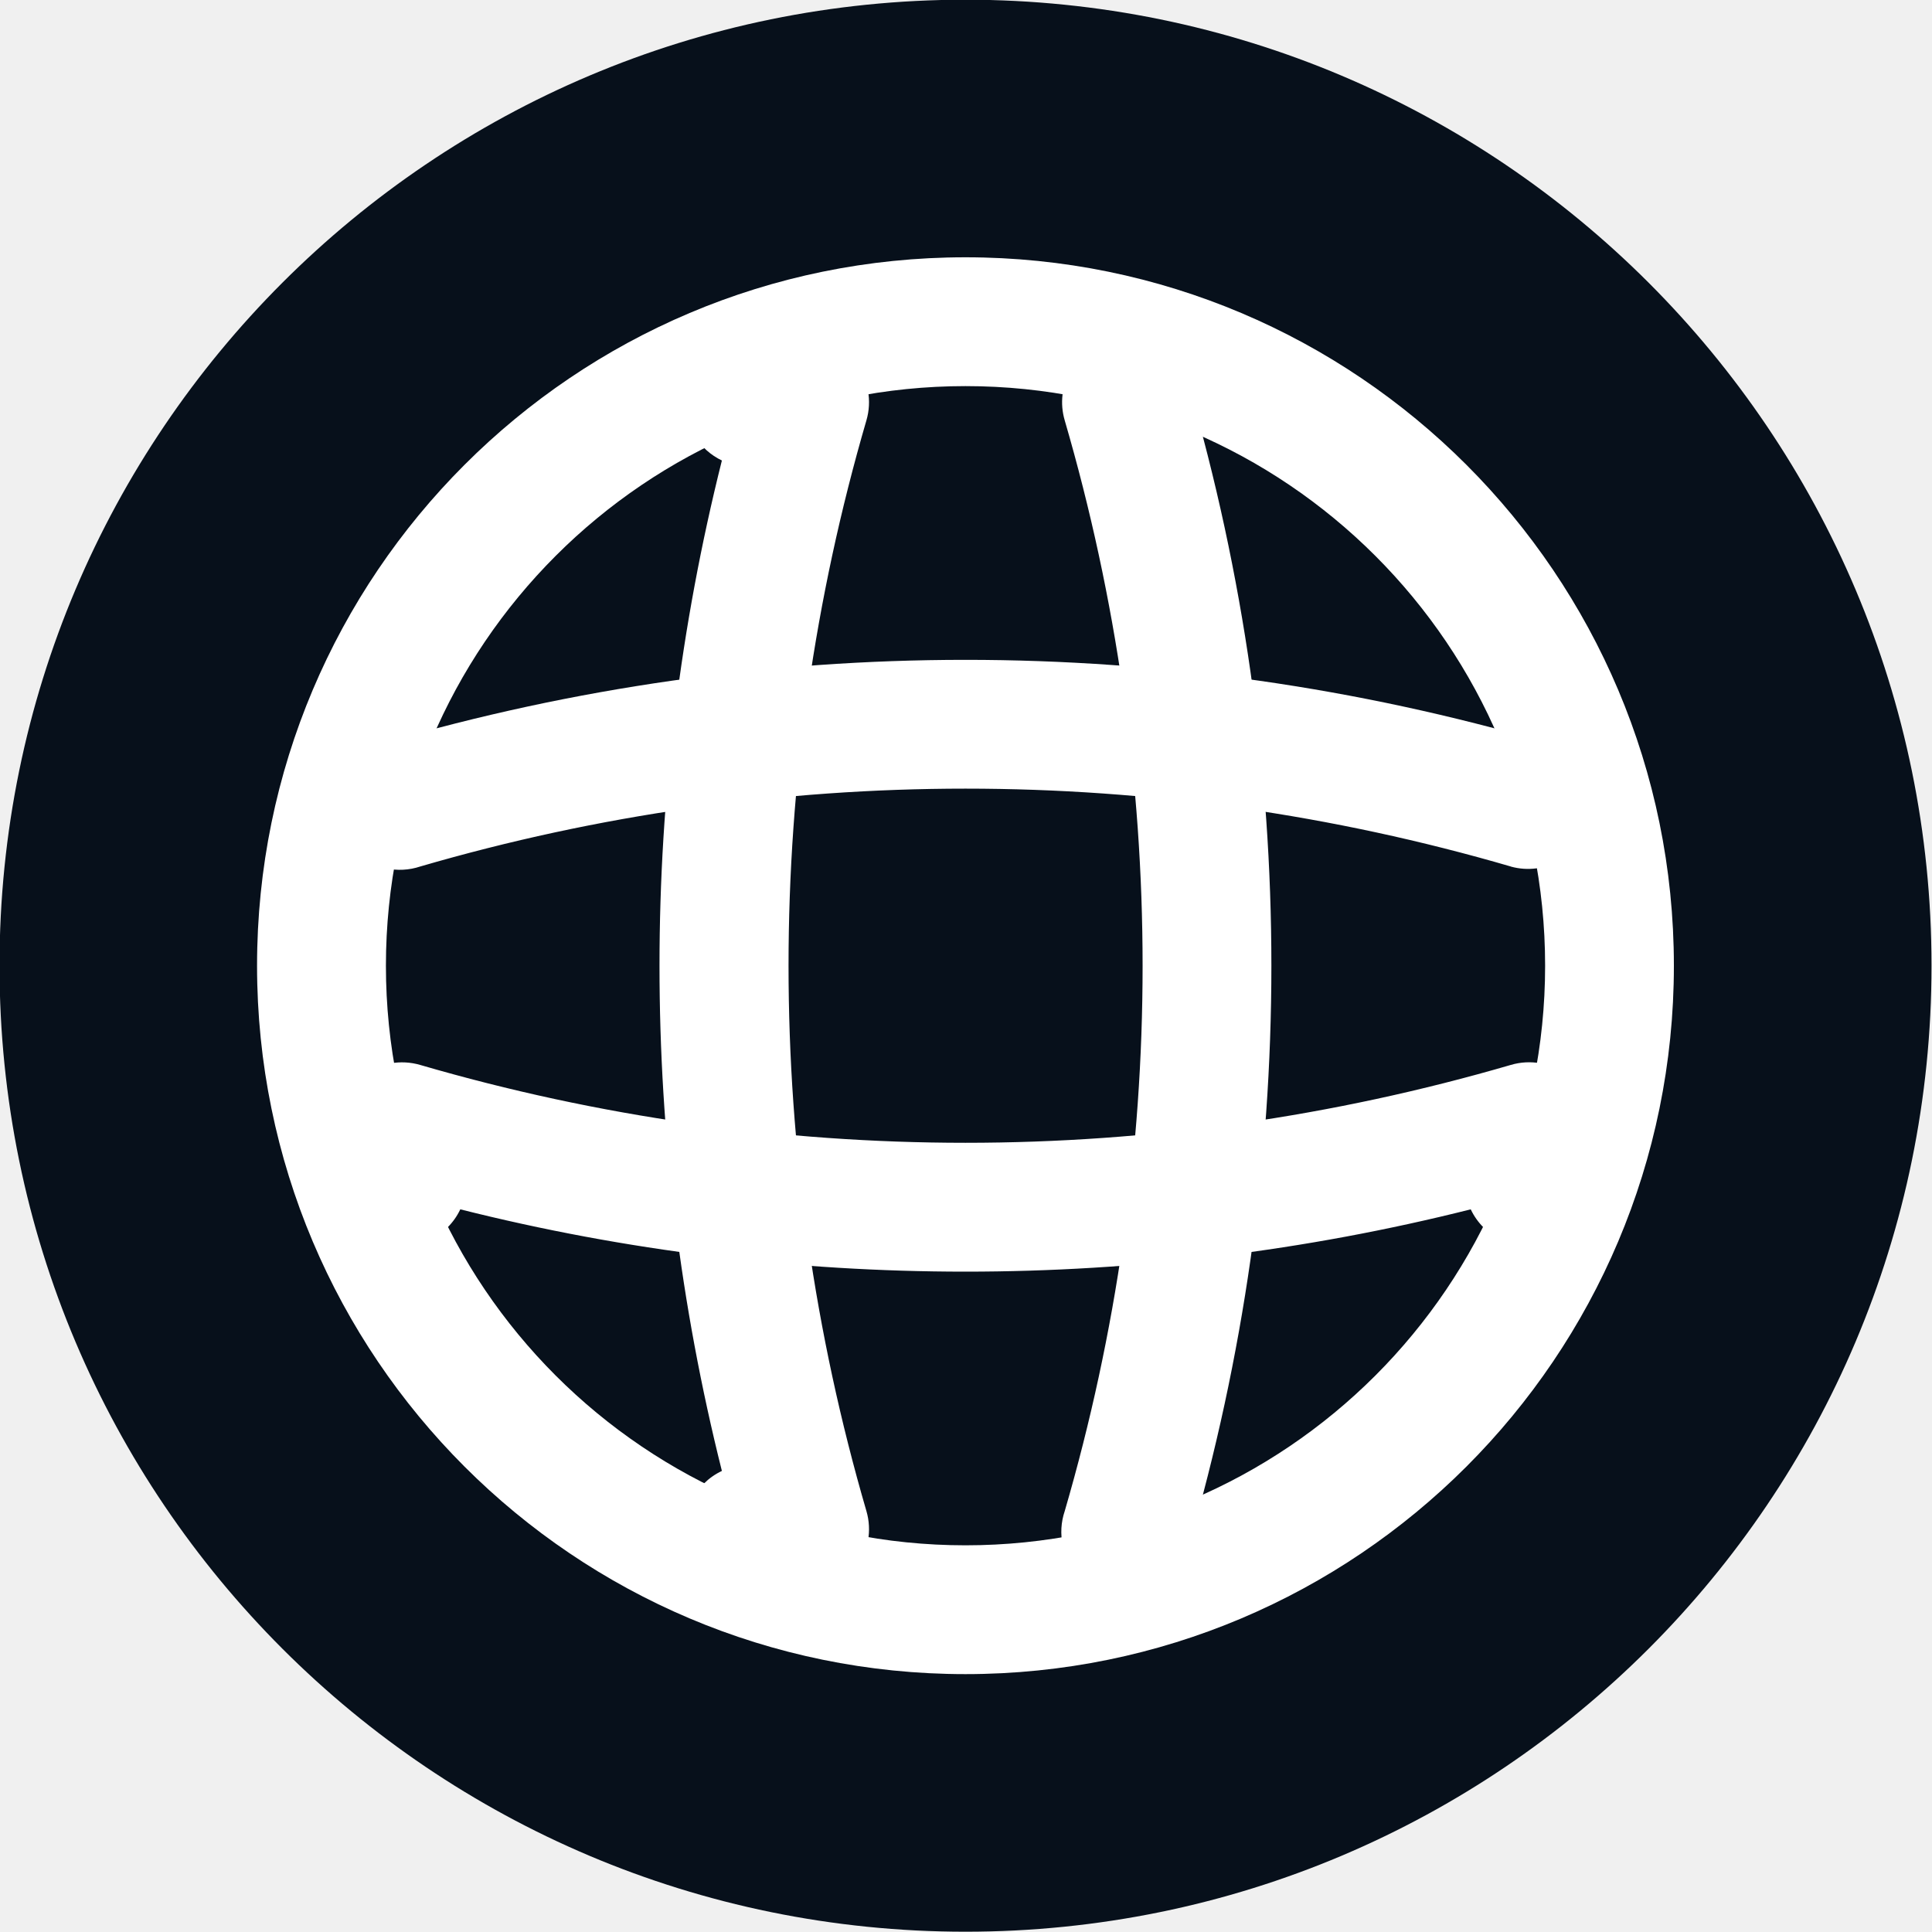
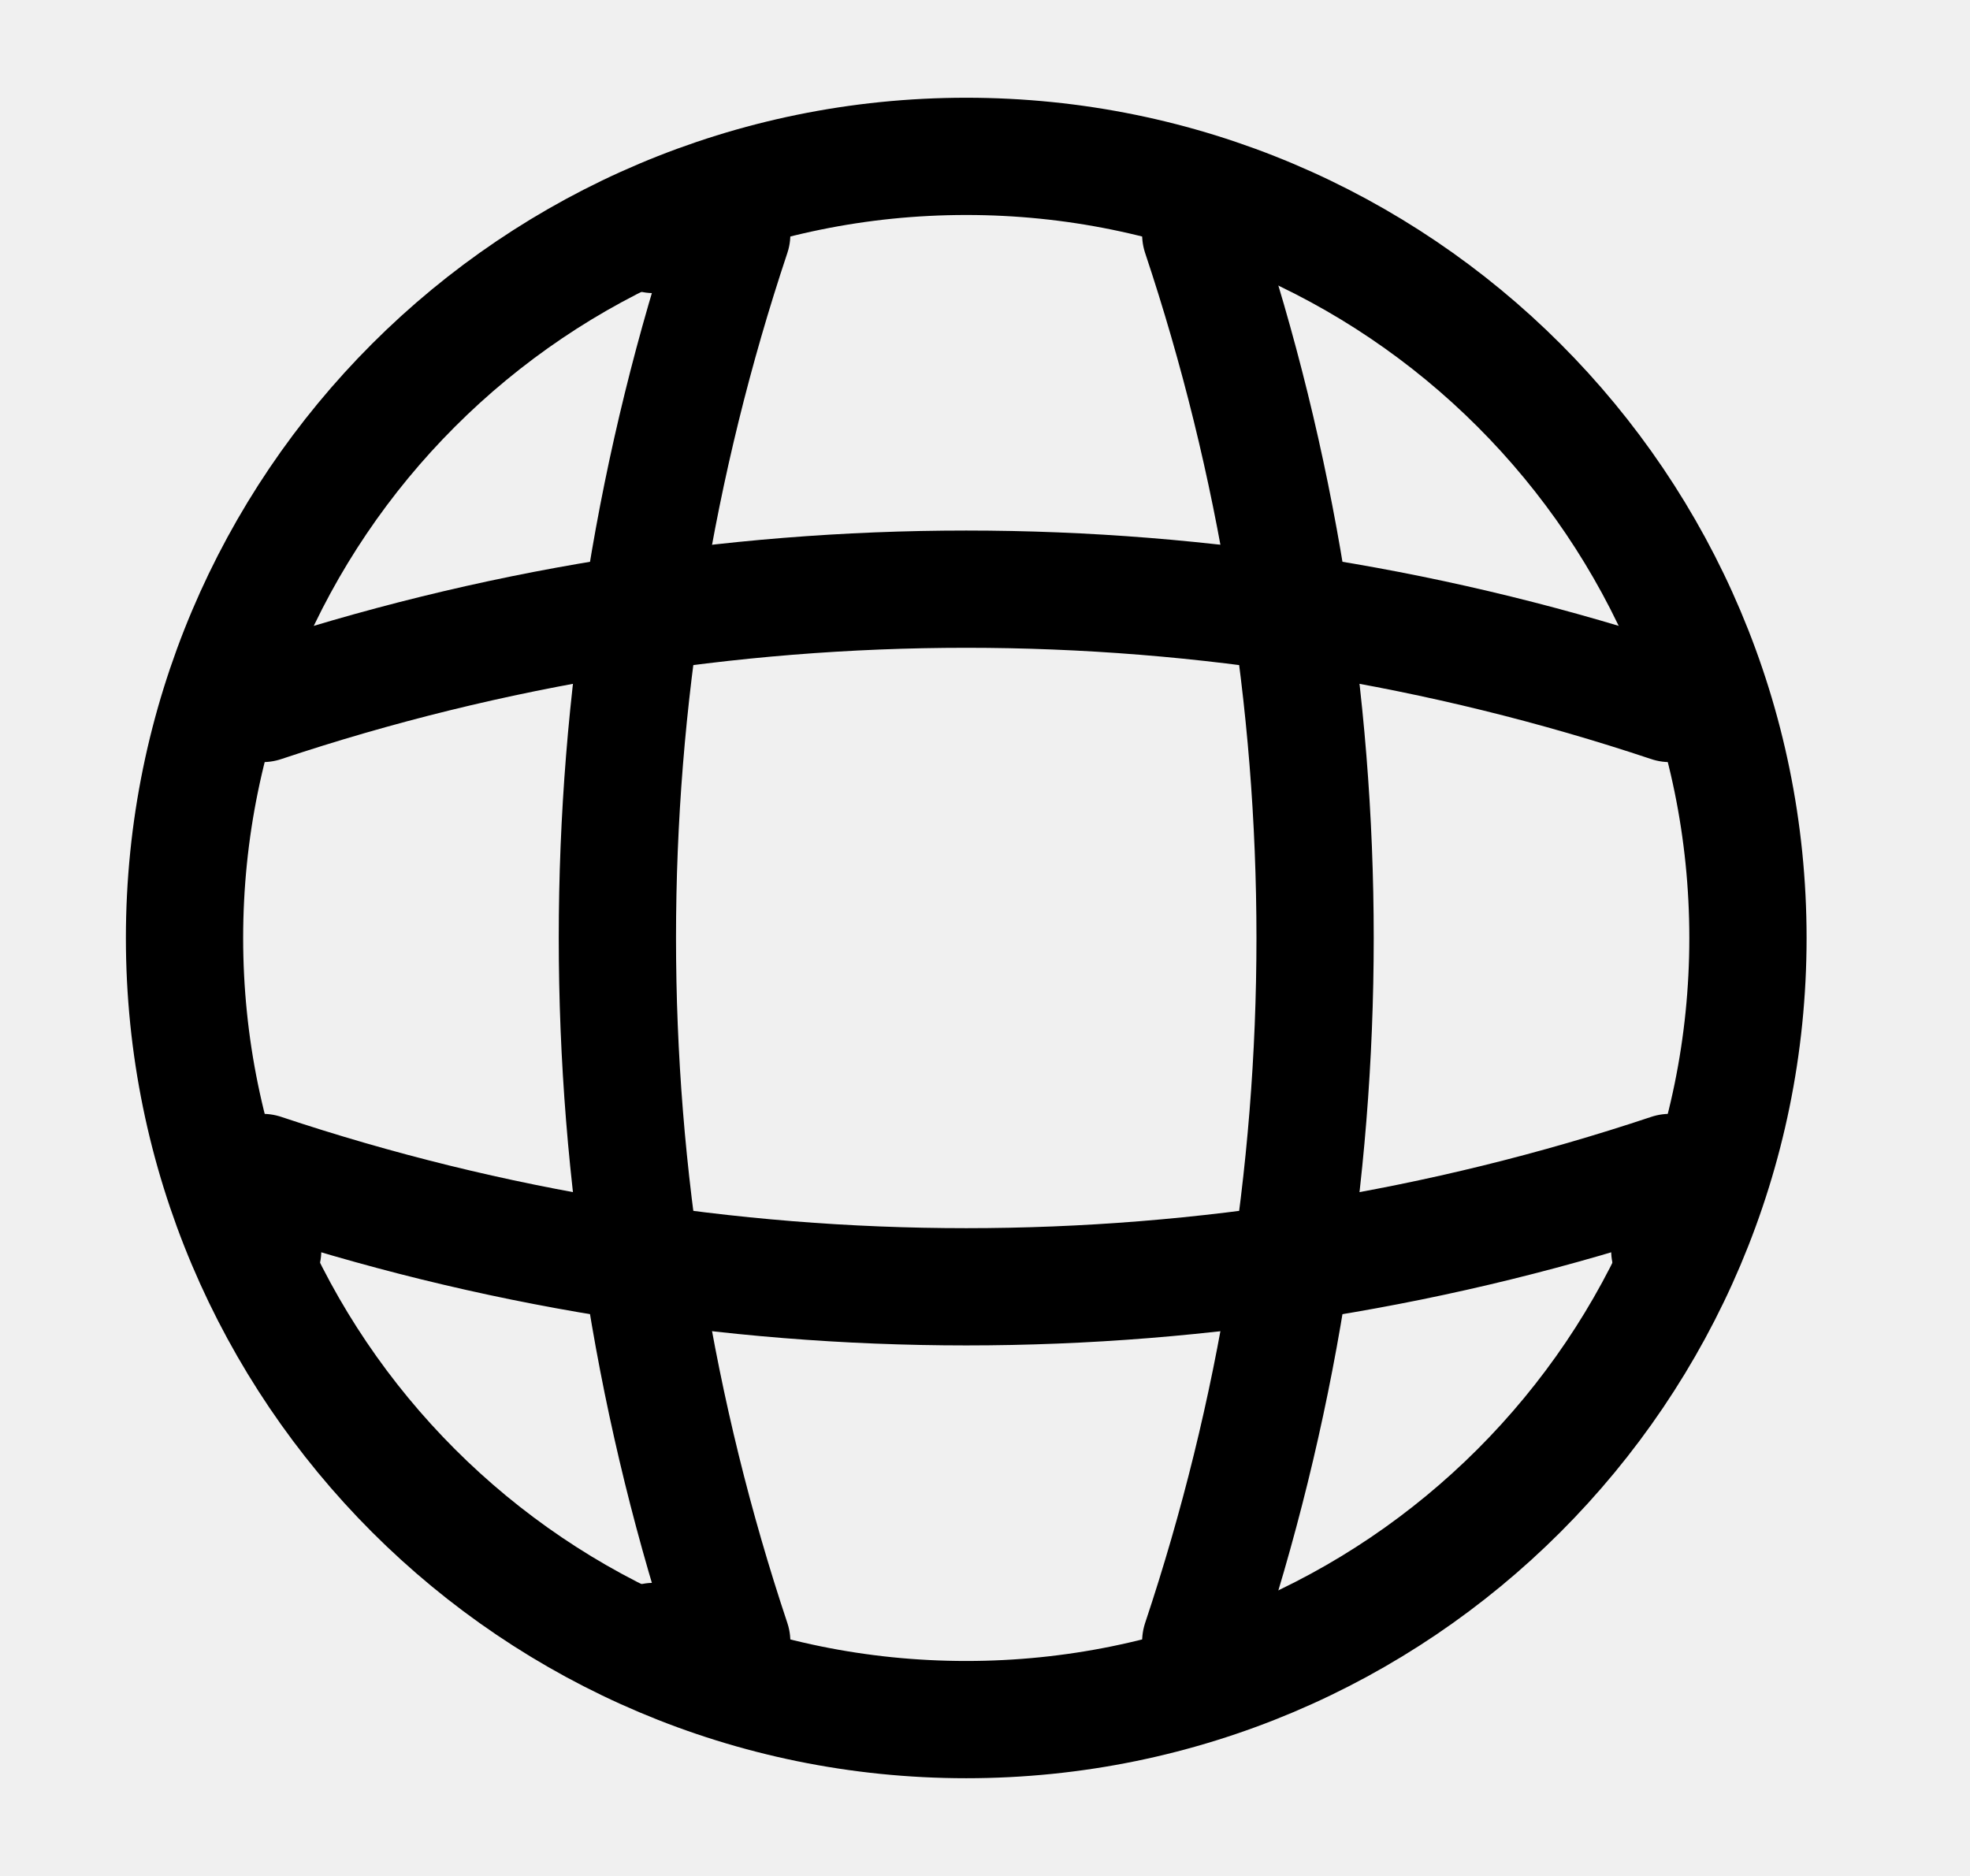
- <svg xmlns="http://www.w3.org/2000/svg" fill="none" viewBox=".8 .86 20 20">
-   <circle cx="10.795" cy="10.857" fill="#07101b" r="10" />
-   <g clip-rule="evenodd" fill="#fff" fill-rule="evenodd">
-     <path d="m10.795 4.857a6 6 0 1 0 0 12 6 6 0 0 0 0-12m-7.334 6a7.333 7.333 0 1 1 14.667 0 7.333 7.333 0 0 1 -14.667 0" />
-     <path d="m7.892 5.024c0-.368.298-.667.667-.667h.57a.667.667 0 0 1 .64.855 20.17 20.17 0 0 0 0 11.29.667.667 0 0 1 -.64.855h-.57a.667.667 0 0 1 -.286-1.27 21.5 21.5 0 0 1 0-10.46.67.67 0 0 1 -.381-.603m4.382-.64a.667.667 0 0 1 .827.452 21.5 21.5 0 0 1 0 12.042.667.667 0 1 1 -1.279-.375 20.17 20.17 0 0 0 0-11.291.667.667 0 0 1 .452-.828" />
-     <path d="m4.562 11.99a.67.67 0 0 1 .587-.106 20.17 20.17 0 0 0 11.291 0 .666.666 0 0 1 .855.64v.57a.667.667 0 0 1 -1.27.285c-3.418.86-7.043.86-10.46 0a.667.667 0 0 1 -1.27-.285v-.57c0-.21.099-.408.267-.534m11.878-2.16a20.17 20.17 0 0 0 -11.29 0 .667.667 0 1 1 -.376-1.279 21.5 21.5 0 0 1 12.042 0 .667.667 0 0 1 -.375 1.28z" />
-   </g>
+ <svg xmlns="http://www.w3.org/2000/svg" width="21" height="20" viewBox="0 0 21 20" fill="none">
+   <path d="M10.3 18.333C14.902 18.333 18.633 14.602 18.633 10C18.633 5.397 14.902 1.667 10.3 1.667C5.698 1.667 1.967 5.397 1.967 10C1.967 14.602 5.698 18.333 10.3 18.333Z" stroke="currentColor" stroke-width="1.25" stroke-linecap="round" stroke-linejoin="round" />
+   <path d="M6.967 2.5H7.8C6.175 7.367 6.175 12.633 7.8 17.5H6.967" stroke="currentColor" stroke-width="1.25" stroke-linecap="round" stroke-linejoin="round" />
+   <path d="M12.8 2.5C14.425 7.367 14.425 12.633 12.8 17.5" stroke="currentColor" stroke-width="1.25" stroke-linecap="round" stroke-linejoin="round" />
+   <path d="M2.8 13.333V12.5C7.667 14.125 12.933 14.125 17.8 12.5V13.333" stroke="currentColor" stroke-width="1.25" stroke-linecap="round" stroke-linejoin="round" />
+   <path d="M2.8 7.5C7.667 5.875 12.933 5.875 17.8 7.5" stroke="currentColor" stroke-width="1.25" stroke-linecap="round" stroke-linejoin="round" />
</svg>
